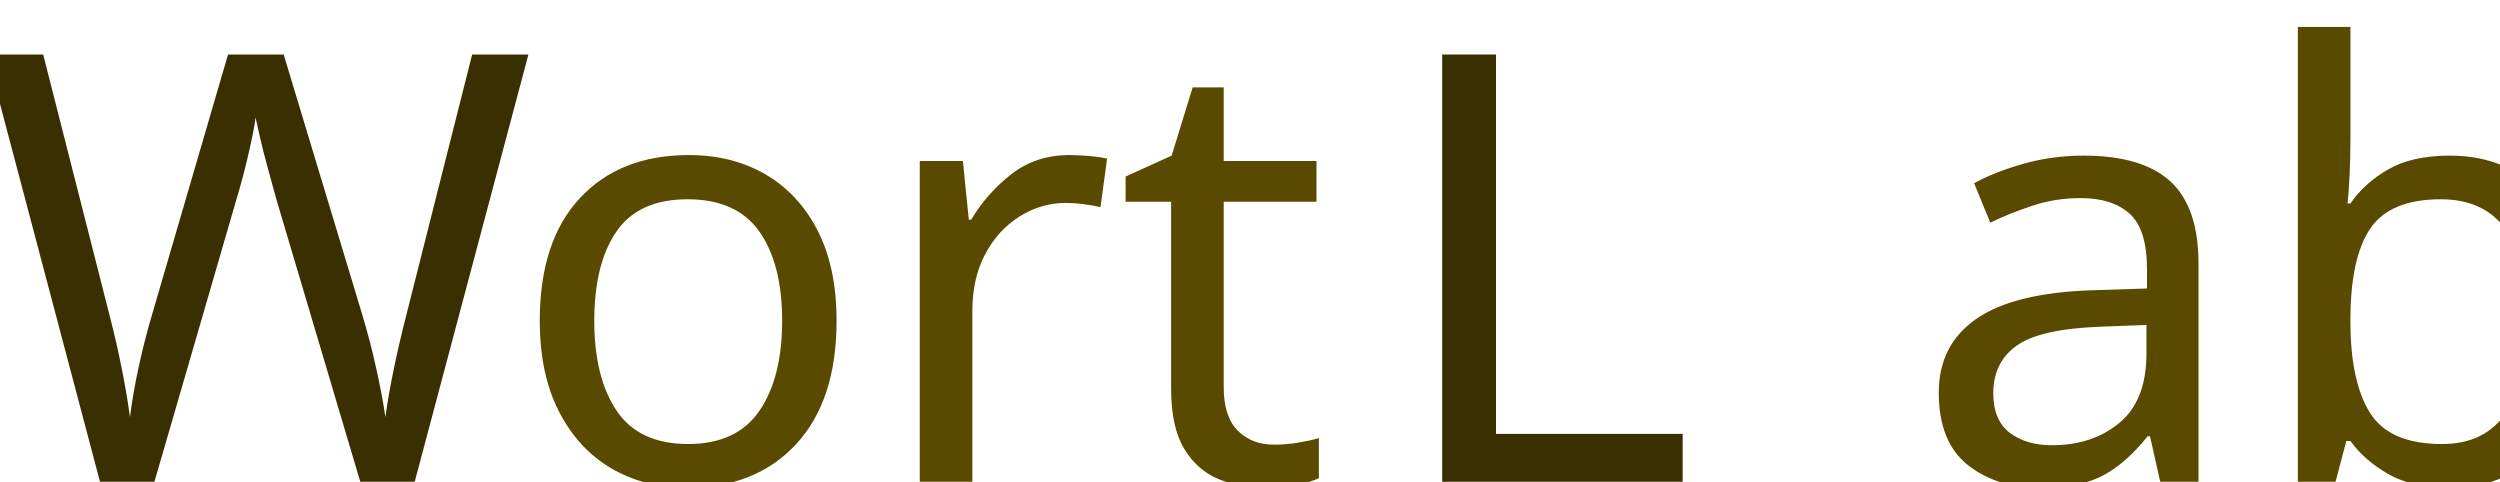
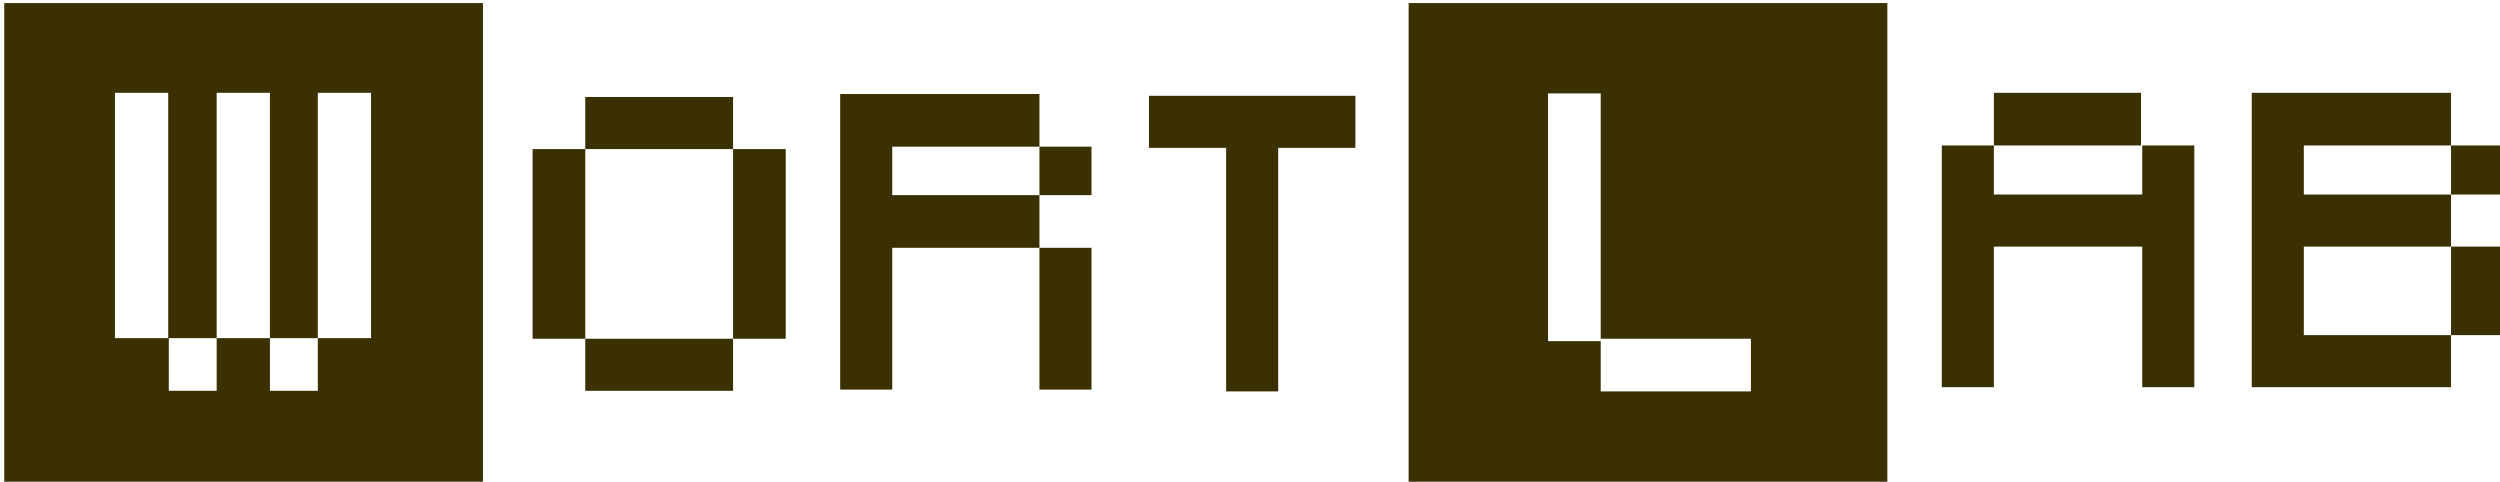
<svg xmlns="http://www.w3.org/2000/svg" width="493px" height="95px" viewBox="0 0 493 95" version="1.1">
-   <g id="Artboard" stroke="none" stroke-width="1" fill="none" fill-rule="evenodd" font-family="ChicagoFLF, Chicago, PixelTwist, Pixel Twist" font-size="118" font-weight="normal">
-     <text id="WortLab">
-       <tspan x="-4" y="95" fill="#3A2F00">W</tspan>
-       <tspan x="99.958" y="95" fill="#5A4A00">ort</tspan>
-       <tspan x="272.946" y="95" fill="#3A2F00">L</tspan>
-       <tspan x="376.904" y="95" fill="#5A4A00">ab</tspan>
-     </text>
+   <g id="wortlab-logo-header-calculator" stroke="none" stroke-width="1" fill="none" fill-rule="evenodd">
+     <path d="M95.238,95 L95.238,0.6 L0.838,0.6 L0.838,95 L95.238,95 Z M33.17,66.68 L22.668,66.68 L22.668,18.3 L33.17,18.3 L33.17,66.68 Z M53.23,66.68 L62.67,66.68 L62.67,77.064 L53.23,77.064 L53.23,66.68 Z M73.172,66.68 L62.67,66.68 L62.67,18.3 L73.172,18.3 L73.172,66.68 Z M42.728,66.68 L42.728,77.064 L33.288,77.064 L33.288,66.68 L42.728,66.68 Z M53.23,66.68 L42.728,66.68 L42.728,18.3 L53.23,18.3 L53.23,66.68 Z M144.562,29.392 L144.562,19.126 L115.416,19.126 L115.416,29.392 L144.562,29.392 Z M154.946,66.798 L154.946,29.392 L144.562,29.392 L144.562,66.798 L154.946,66.798 Z M115.416,66.798 L115.416,29.392 L105.032,29.392 L105.032,66.798 L115.416,66.798 Z M144.562,77.064 L144.562,66.798 L115.416,66.798 L115.416,77.064 L144.562,77.064 Z M204.977,38.478 L175.95,38.478 L175.95,28.92 L204.978,28.92 L204.977,38.478 Z M204.978,48.862 L204.978,76.828 L215.244,76.828 L215.244,48.862 L204.978,48.862 Z M204.978,48.862 L204.978,38.478 L215.244,38.478 L215.244,28.92 L204.978,28.92 L204.978,18.536 L165.684,18.536 L165.684,76.828 L175.95,76.828 L175.95,48.862 L204.978,48.862 Z M252.06,77.182 L252.06,29.156 L267.282,29.156 L267.282,18.89 L226.572,18.89 L226.572,29.156 L241.794,29.156 L241.794,77.182 L252.06,77.182 Z M372.184,95 L372.184,0.6 L277.784,0.6 L277.784,95 L372.184,95 Z M345.28,77.182 L315.662,77.182 L315.662,67.27 L305.278,67.27 L305.278,18.418 L315.662,18.418 L315.662,66.798 L345.28,66.798 L345.28,77.182 Z M422.216,28.684 L422.216,18.3 L393.188,18.3 L393.188,28.684 L422.216,28.684 Z M393.188,76.356 L393.188,48.626 L422.452,48.626 L422.452,76.356 L432.718,76.356 L432.718,28.684 L422.452,28.684 L422.452,38.36 L393.188,38.36 L393.188,28.684 L382.922,28.684 L382.922,76.356 L393.188,76.356 Z M483.34,38.36 L454.312,38.36 L454.312,28.684 L483.34,28.684 L483.34,38.36 Z M483.34,48.626 L483.34,66.09 L493.606,66.09 L493.606,48.626 L483.34,48.626 Z M483.34,48.626 L483.34,38.36 L493.606,38.36 L493.606,28.684 L483.34,28.684 L483.34,18.3 L444.046,18.3 L444.046,76.356 L483.34,76.356 L483.34,66.09 L454.312,66.09 L454.312,48.626 L483.34,48.626 Z" id="WortLab" fill="#3A3000" fill-rule="nonzero" />
  </g>
</svg>
